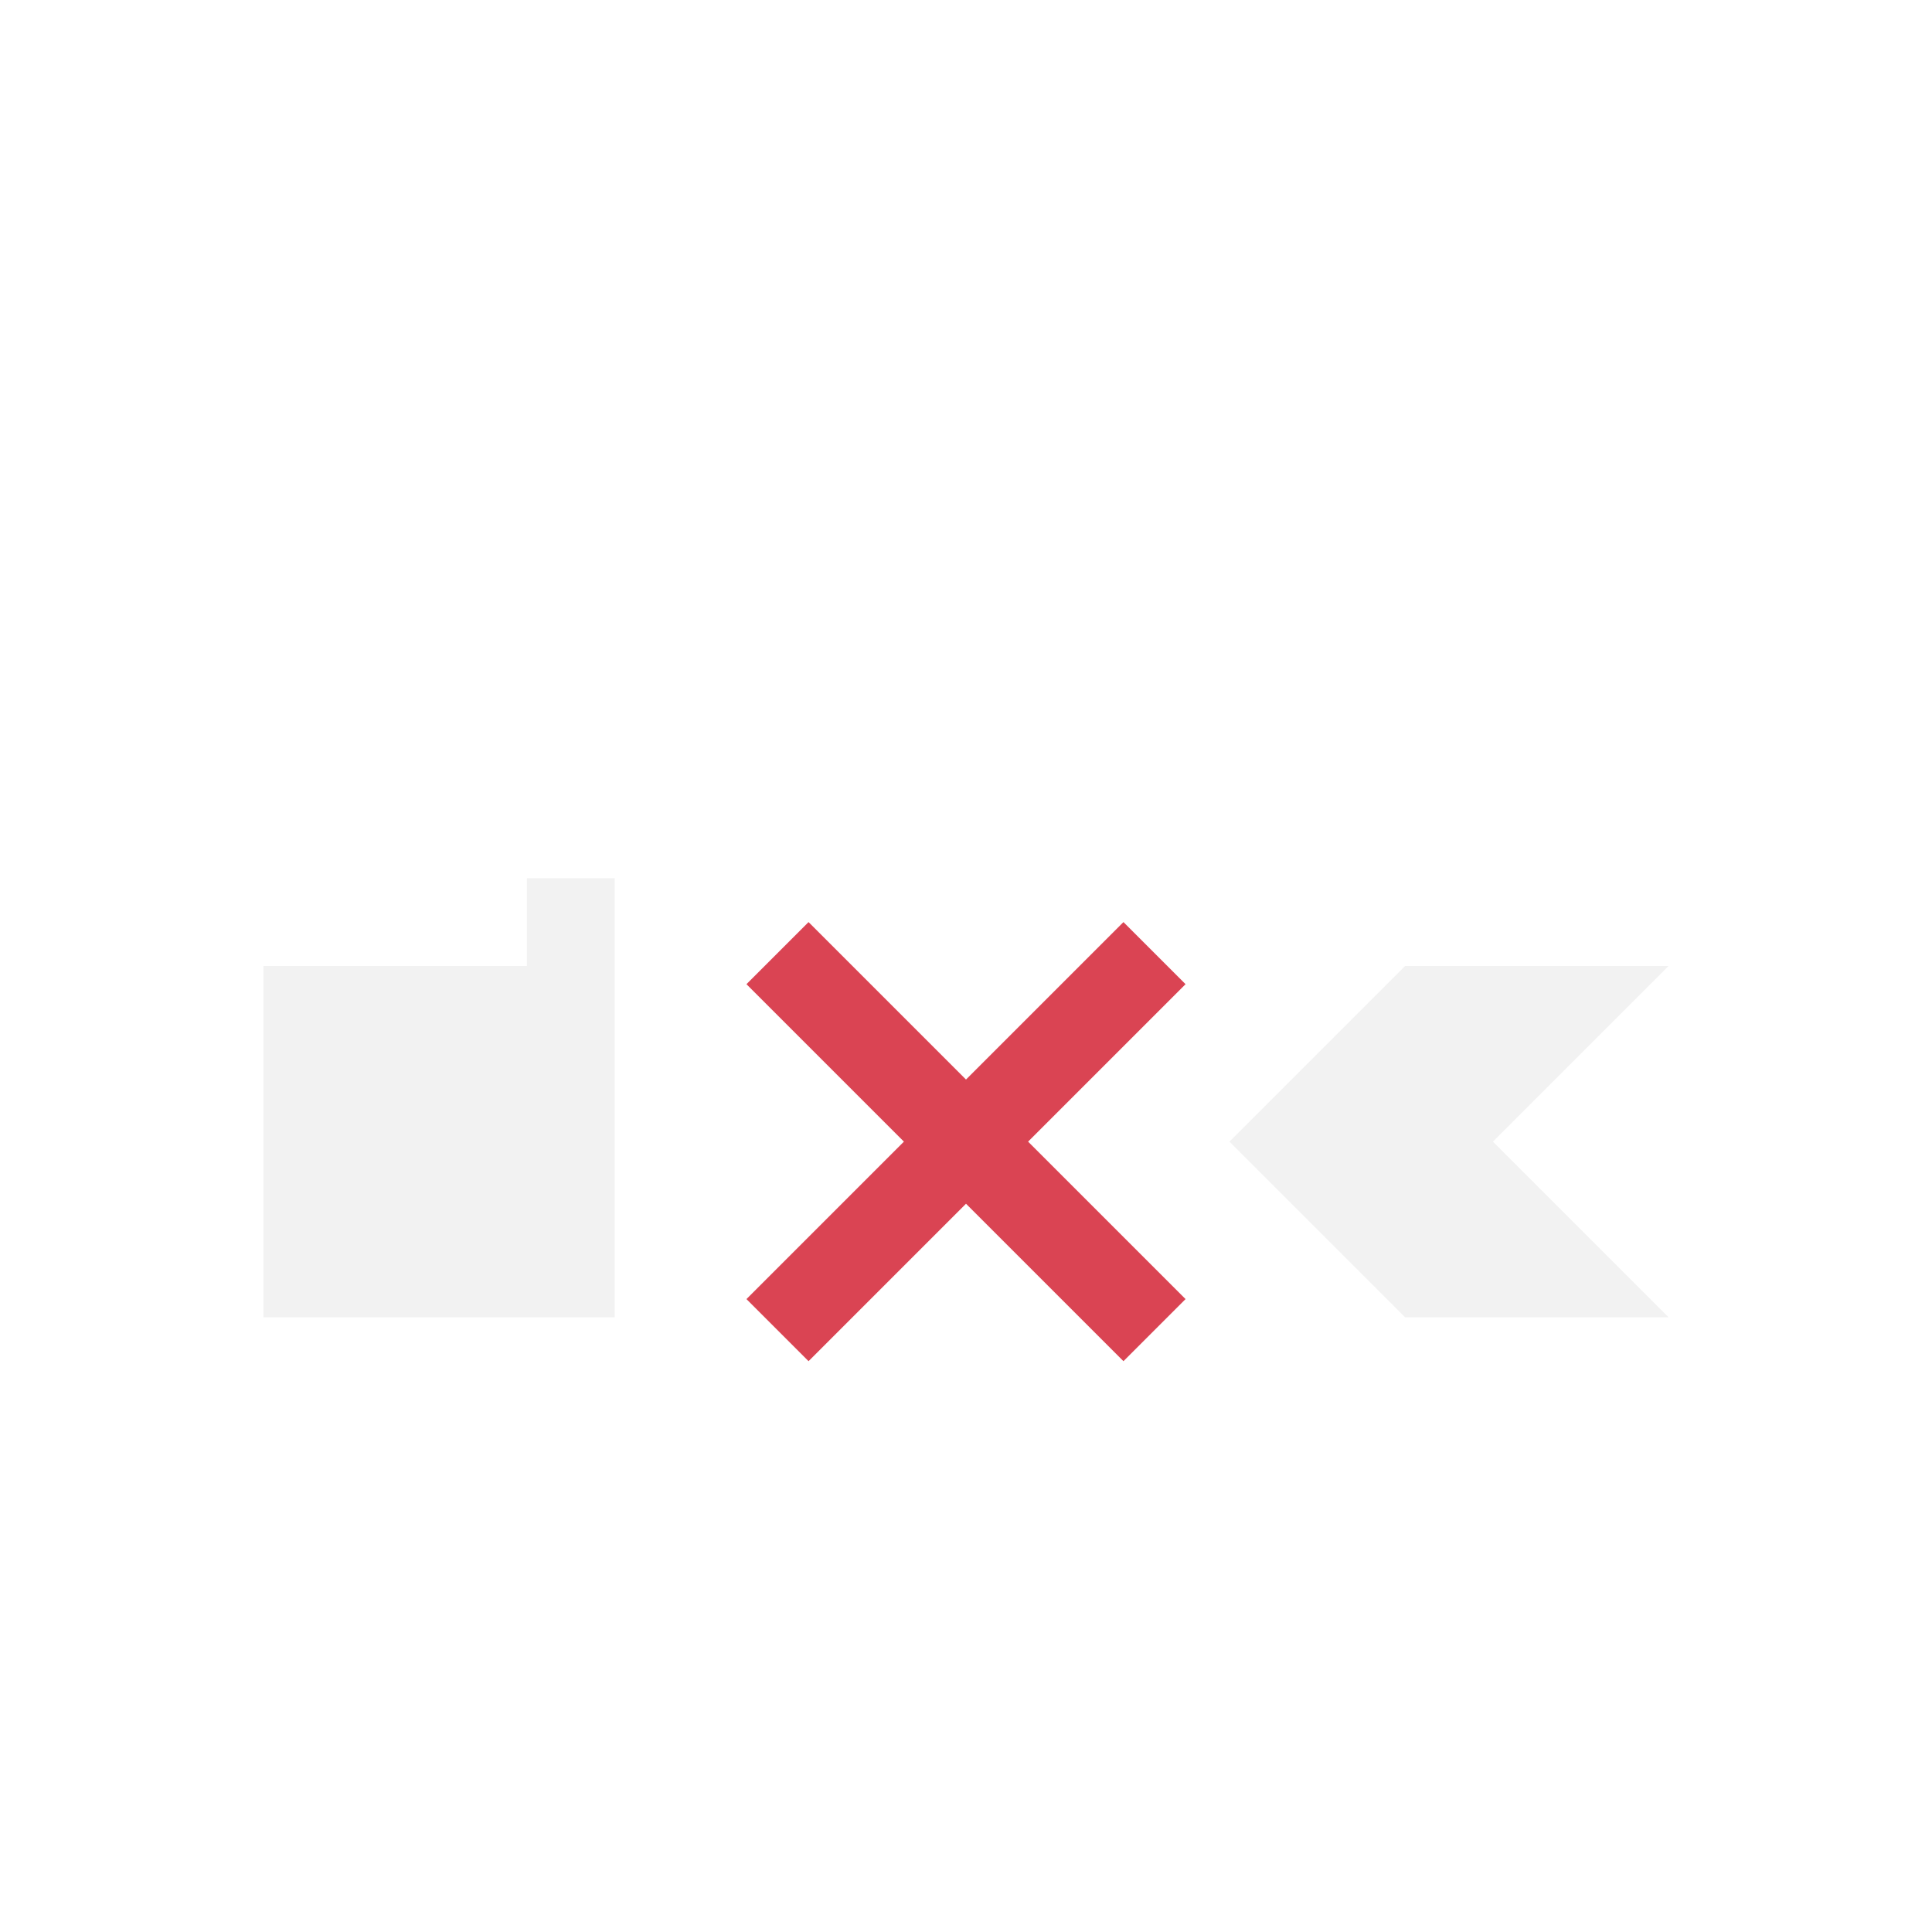
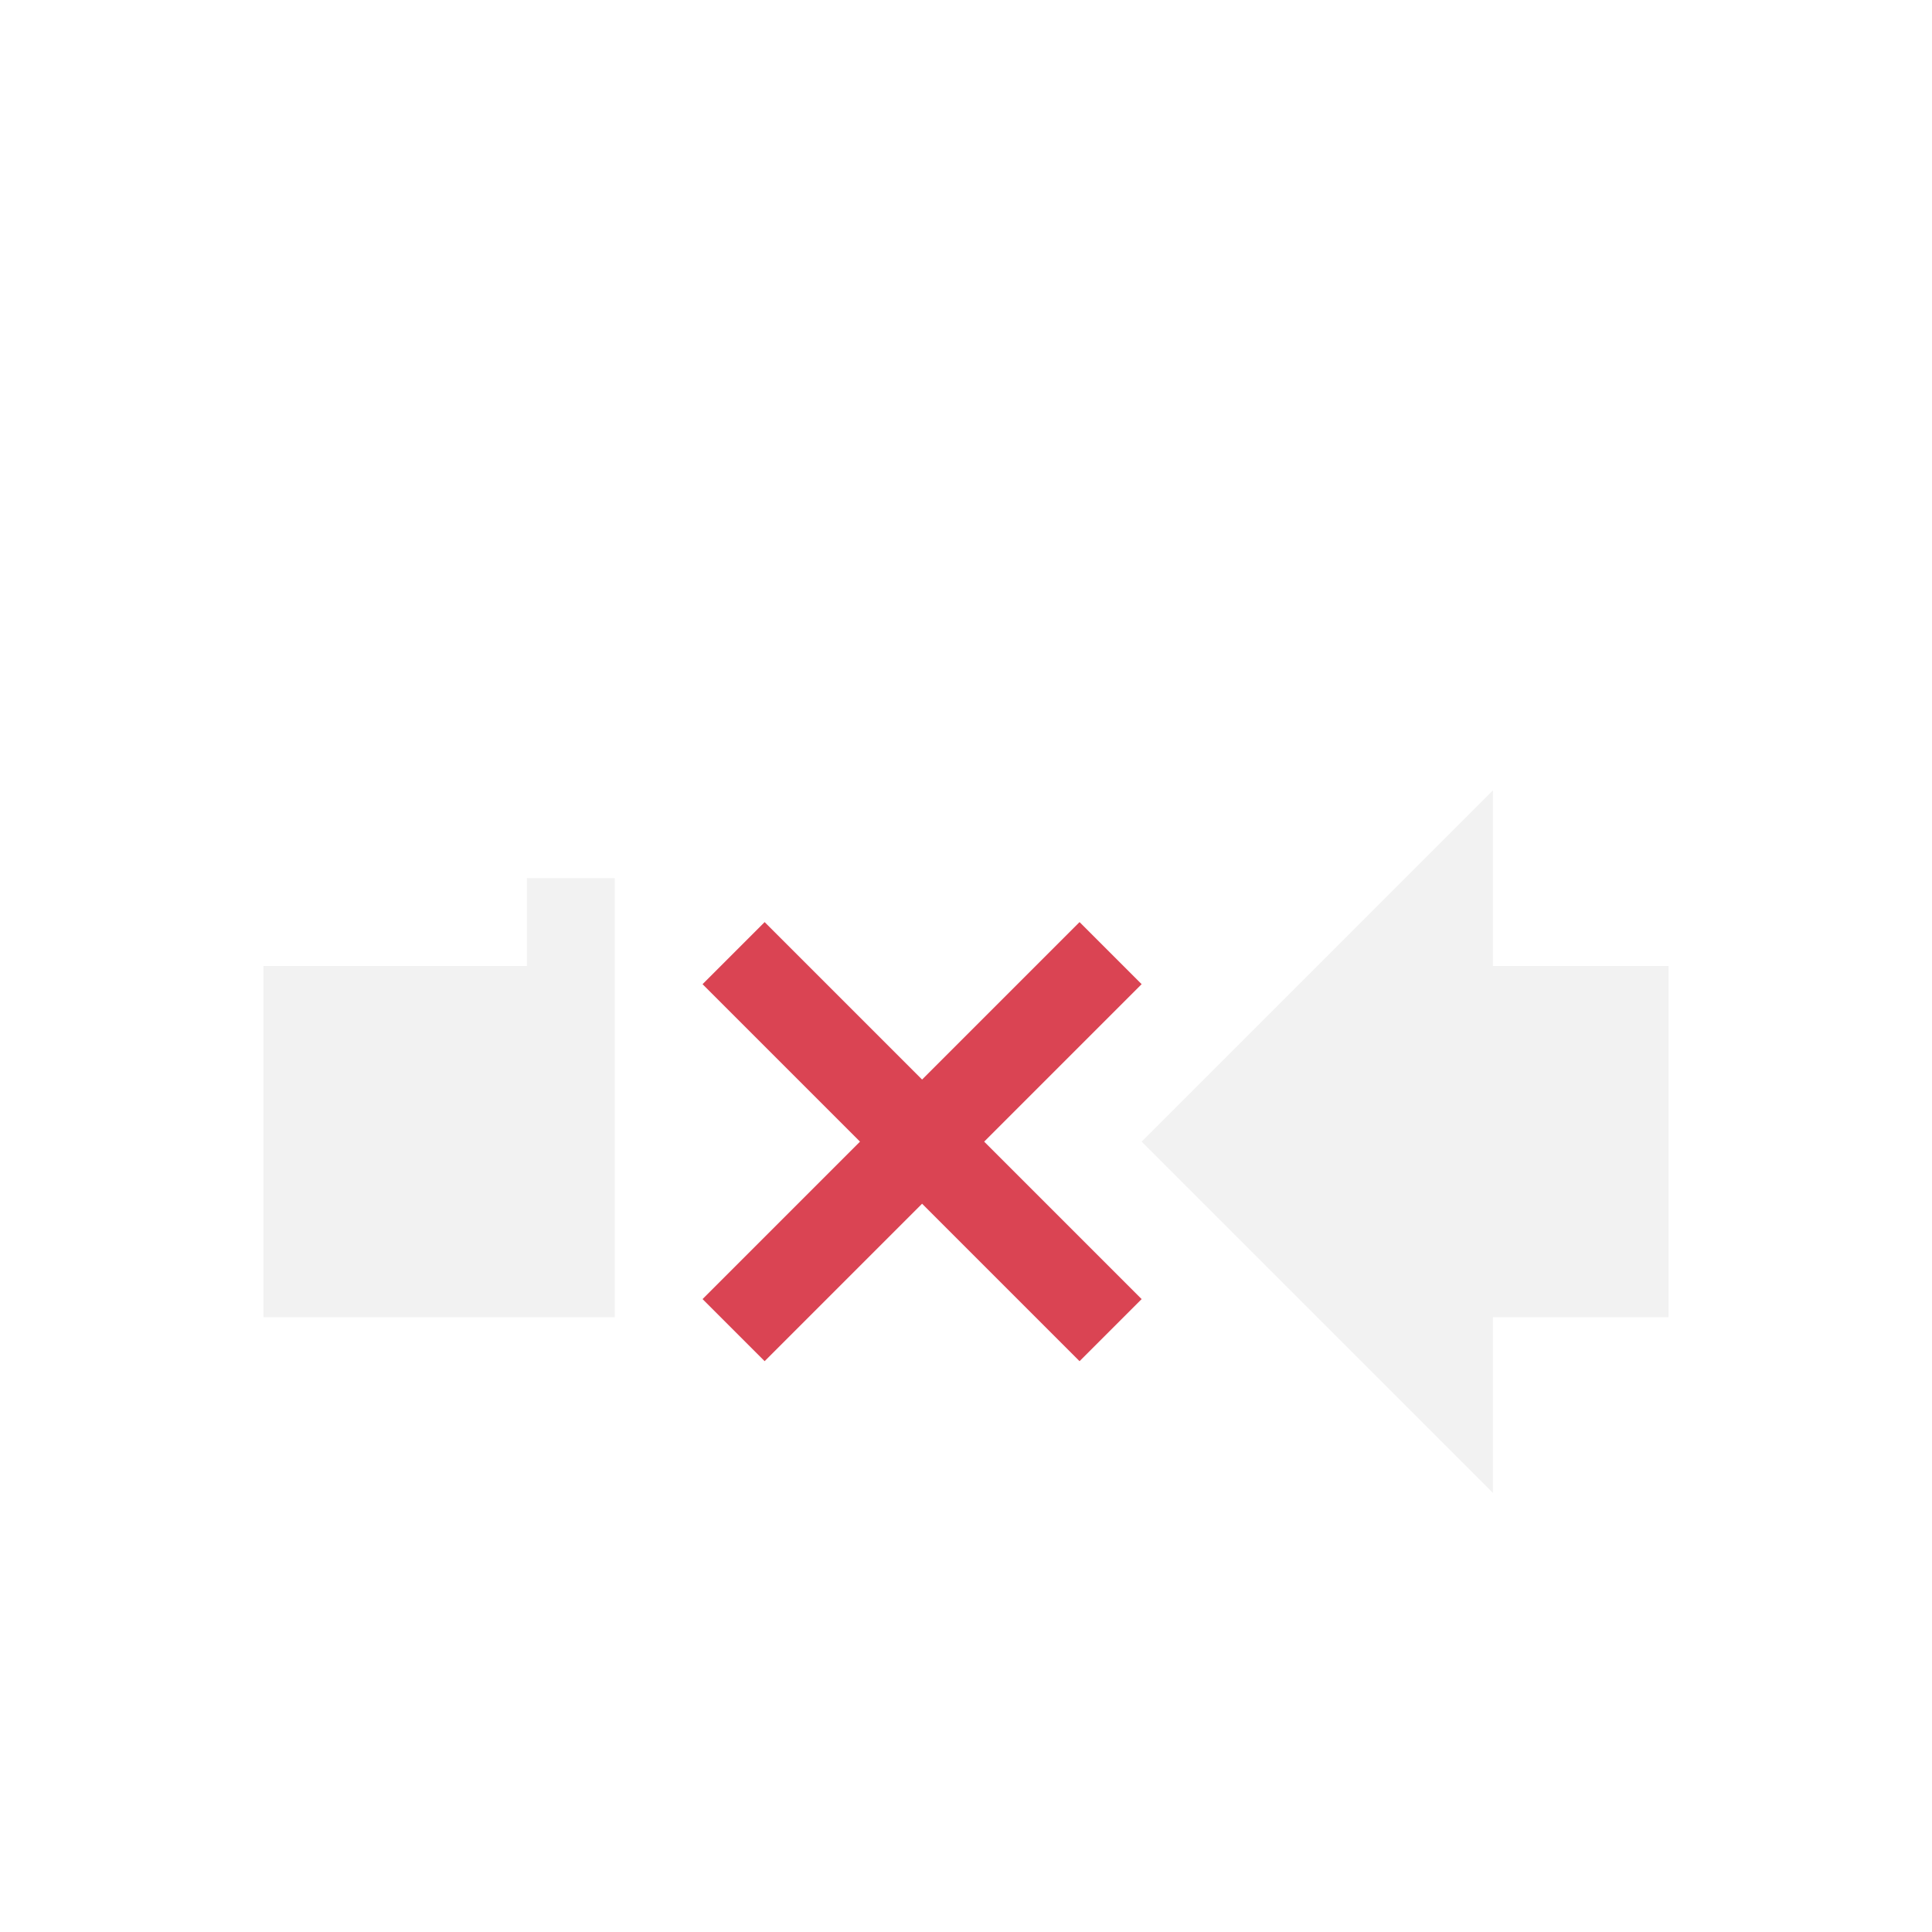
- <svg xmlns="http://www.w3.org/2000/svg" width="22" height="22" id="svg2" version="1.1">
-   <defs id="defs10" />
-   <rect style="color:#000000;clip-rule:nonzero;display:inline;overflow:visible;visibility:visible;opacity:1;isolation:auto;mix-blend-mode:normal;color-interpolation:sRGB;color-interpolation-filters:linearRGB;solid-color:#000000;solid-opacity:1;fill:#f2f2f2;fill-opacity:1;fill-rule:nonzero;stroke:none;stroke-width:1;stroke-linecap:butt;stroke-linejoin:miter;stroke-miterlimit:4;stroke-dasharray:none;stroke-dashoffset:0;stroke-opacity:1;marker:none;marker-start:none;marker-mid:none;marker-end:none;color-rendering:auto;image-rendering:auto;shape-rendering:auto;text-rendering:auto;enable-background:accumulate" id="rect4137" width="4" height="4" x="3" y="11" />
-   <path style="fill:#da4453" d="M 9.207,10.5 8.5,11.207 10.293,13 8.5,14.793 9.207,15.5 11,13.707 12.793,15.5 13.5,14.793 11.707,13 13.5,11.207 12.793,10.5 11,12.293 9.207,10.5 Z" id="path6-5" />
-   <path style="fill:#f2f2f2;fill-rule:nonzero;stroke:none;stroke-width:1;stroke-linecap:butt;stroke-linejoin:miter;stroke-opacity:1;color:#000000;clip-rule:nonzero;display:inline;overflow:visible;visibility:visible;opacity:1;isolation:auto;mix-blend-mode:normal;color-interpolation:sRGB;color-interpolation-filters:linearRGB;solid-color:#000000;solid-opacity:1;fill-opacity:1;stroke-miterlimit:4;stroke-dasharray:none;stroke-dashoffset:0;marker:none;marker-start:none;marker-mid:none;marker-end:none;filter-blend-mode:normal;filter-gaussianBlur-deviation:0;color-rendering:auto;image-rendering:auto;shape-rendering:auto;text-rendering:auto;enable-background:accumulate" d="m 19,11 -3,0 -2,2 2,2 3,0 -2,-2 z" id="path4198" />
-   <rect style="color:#000000;clip-rule:nonzero;display:inline;overflow:visible;visibility:visible;opacity:1;isolation:auto;mix-blend-mode:normal;color-interpolation:sRGB;color-interpolation-filters:linearRGB;solid-color:#000000;solid-opacity:1;fill:#f2f2f2;fill-opacity:1;fill-rule:nonzero;stroke:none;stroke-width:1;stroke-linecap:butt;stroke-linejoin:miter;stroke-miterlimit:4;stroke-dasharray:none;stroke-dashoffset:0;stroke-opacity:1;marker:none;marker-start:none;marker-mid:none;marker-end:none;color-rendering:auto;image-rendering:auto;shape-rendering:auto;text-rendering:auto;enable-background:accumulate" id="rect4136" width="1" height="1" x="6" y="10" />
+ <svg xmlns="http://www.w3.org/2000/svg" width="22" height="22">
+   <path style="color:#000;clip-rule:nonzero;display:inline;overflow:visible;visibility:visible;opacity:1;isolation:auto;mix-blend-mode:normal;color-interpolation:sRGB;color-interpolation-filters:linearRGB;solid-color:#000;solid-opacity:1;fill:#f2f2f2;fill-opacity:1;fill-rule:nonzero;stroke:none;stroke-width:1;stroke-linecap:butt;stroke-linejoin:miter;stroke-miterlimit:4;stroke-dasharray:none;stroke-dashoffset:0;stroke-opacity:1;marker:none;marker-start:none;marker-mid:none;marker-end:none;color-rendering:auto;image-rendering:auto;shape-rendering:auto;text-rendering:auto;enable-background:accumulate" d="M3 11H7V15H3z" />
+   <path style="fill:#da4453" d="M 8.707,10.5 8,11.207 9.793,13 8,14.793 8.707,15.5 10.5,13.707 12.293,15.5 13,14.793 11.207,13 13,11.207 12.293,10.5 10.5,12.293 8.707,10.5 Z" />
+   <path style="color:#000;clip-rule:nonzero;display:inline;overflow:visible;visibility:visible;opacity:1;isolation:auto;mix-blend-mode:normal;color-interpolation:sRGB;color-interpolation-filters:linearRGB;solid-color:#000;solid-opacity:1;fill:#f2f2f2;fill-opacity:1;fill-rule:nonzero;stroke:none;stroke-width:1;stroke-linecap:butt;stroke-linejoin:miter;stroke-miterlimit:4;stroke-dasharray:none;stroke-dashoffset:0;stroke-opacity:1;marker:none;marker-start:none;marker-mid:none;marker-end:none;color-rendering:auto;image-rendering:auto;shape-rendering:auto;text-rendering:auto;enable-background:accumulate" d="M17 11l0-2-4 4 4 4 0-2 2 0 0-4zM6 10H7V11H6z" />
</svg>
